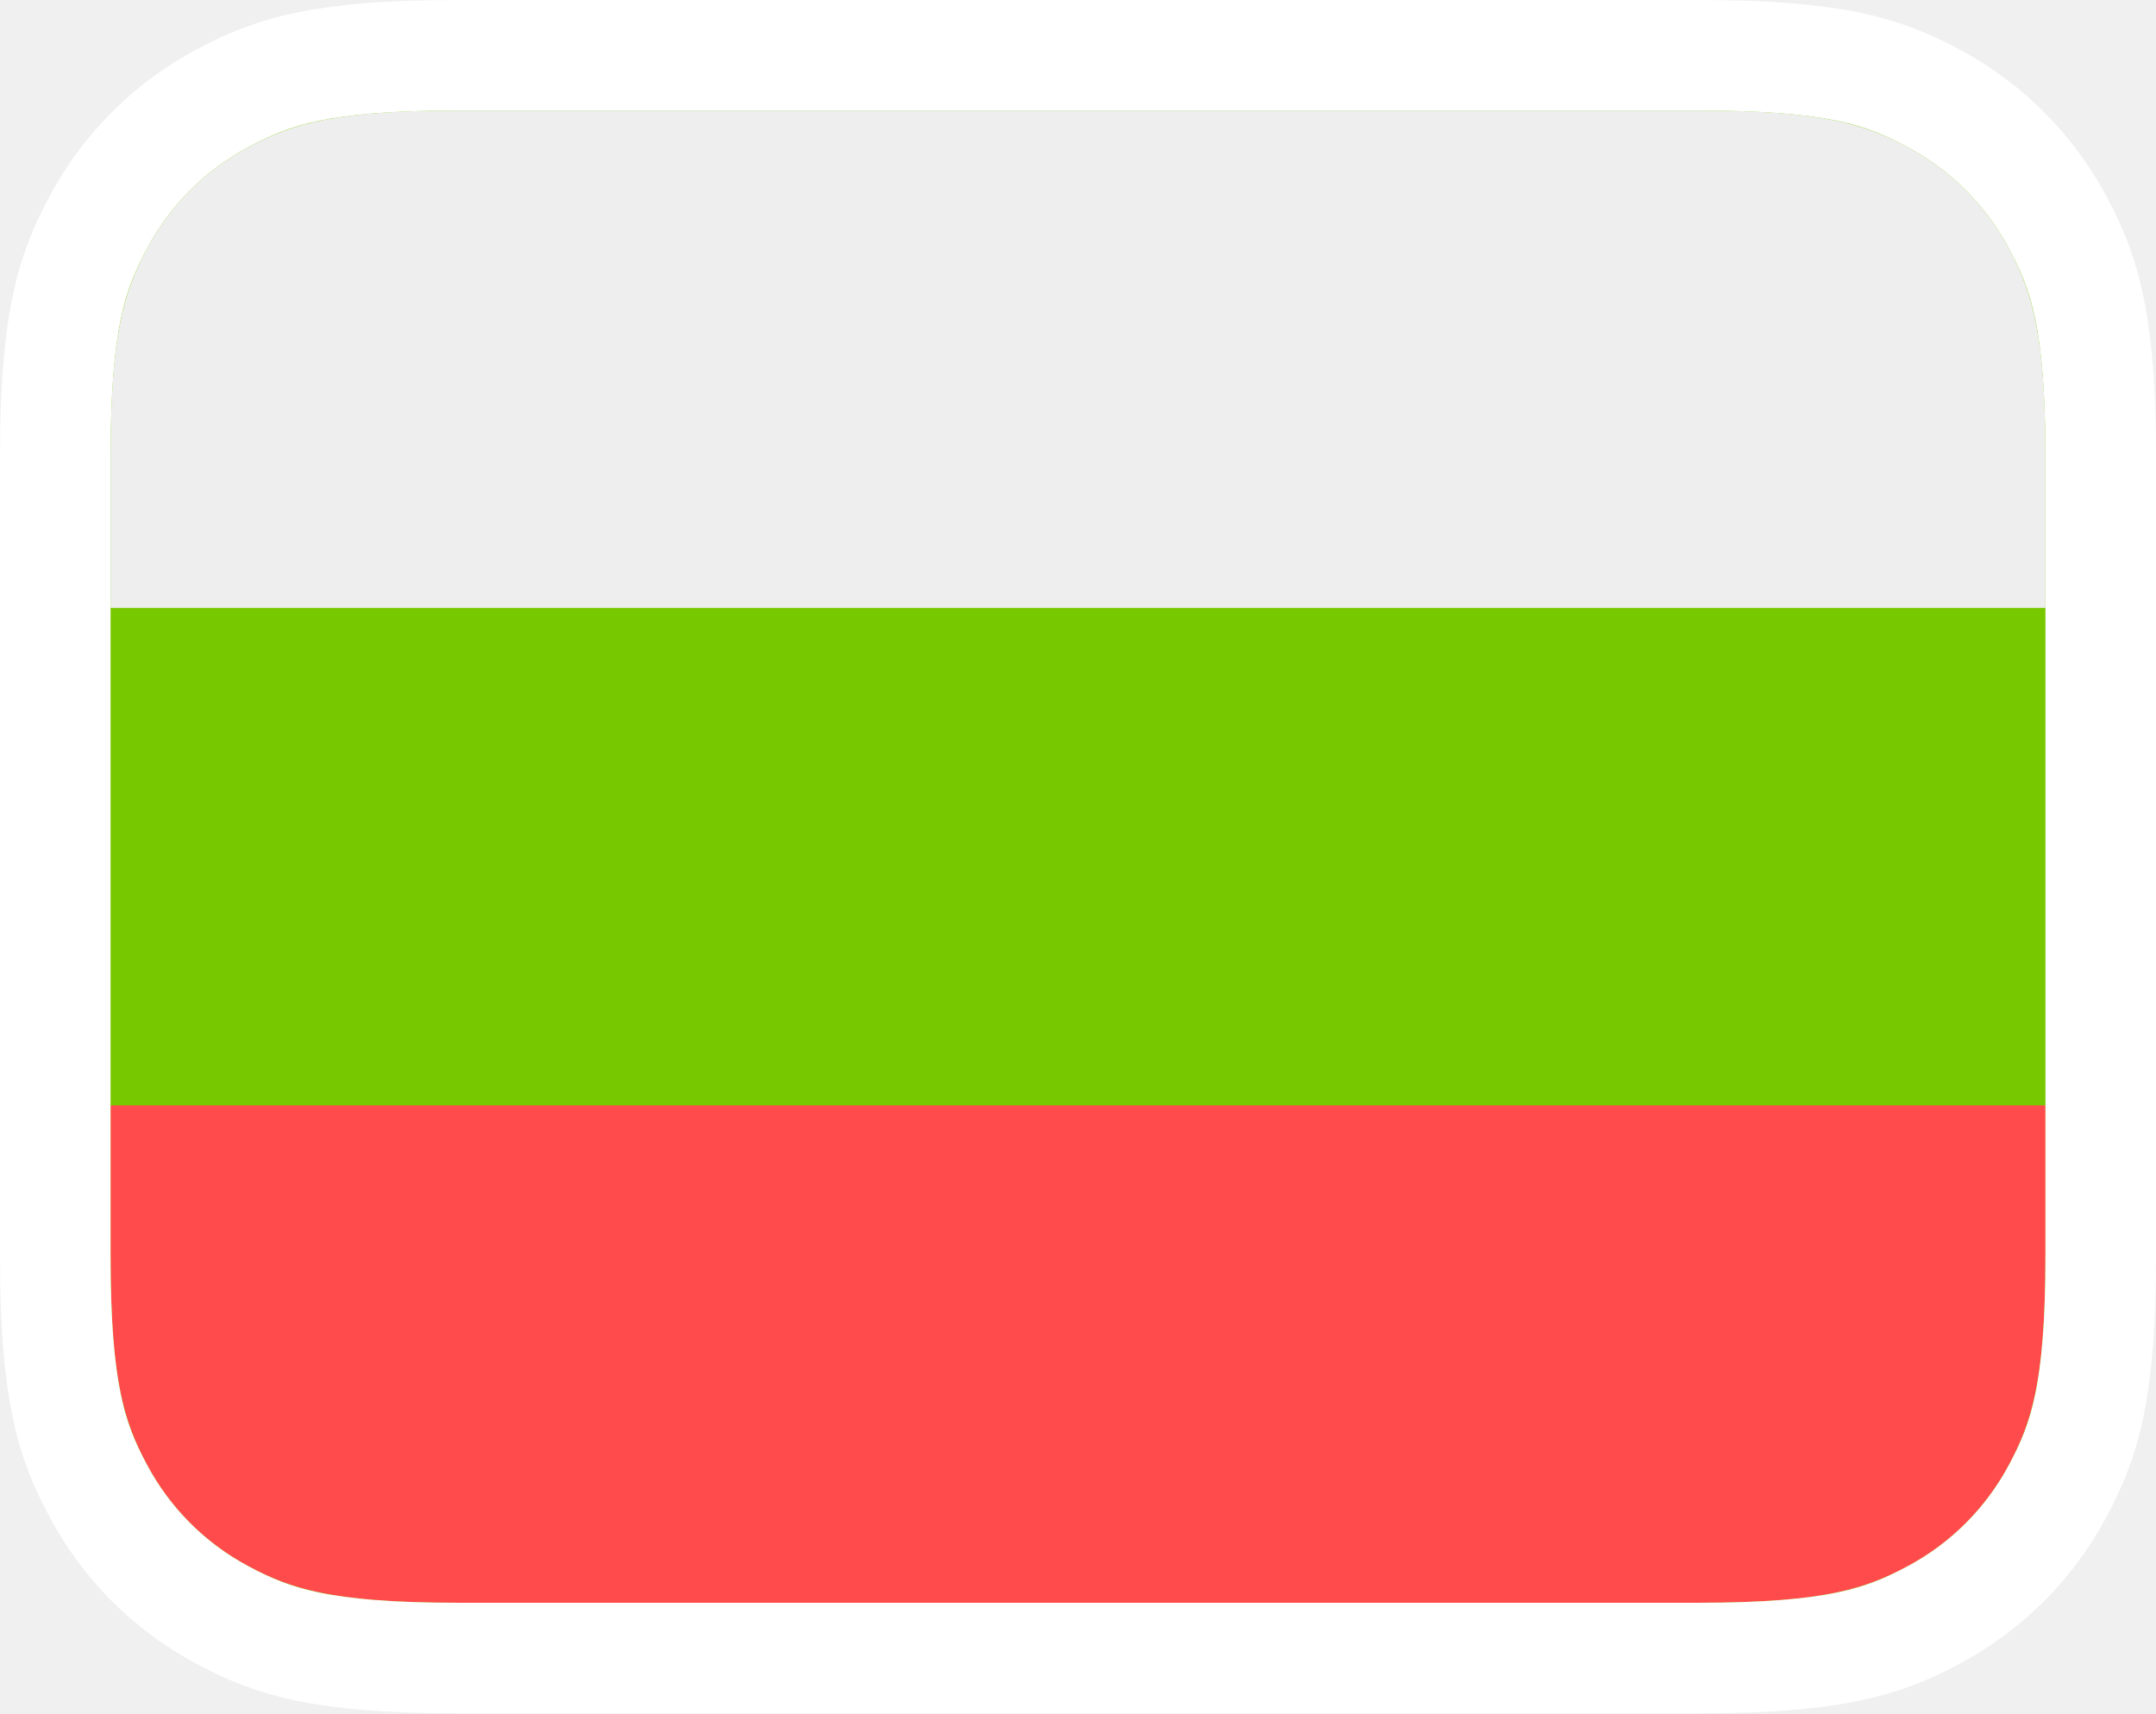
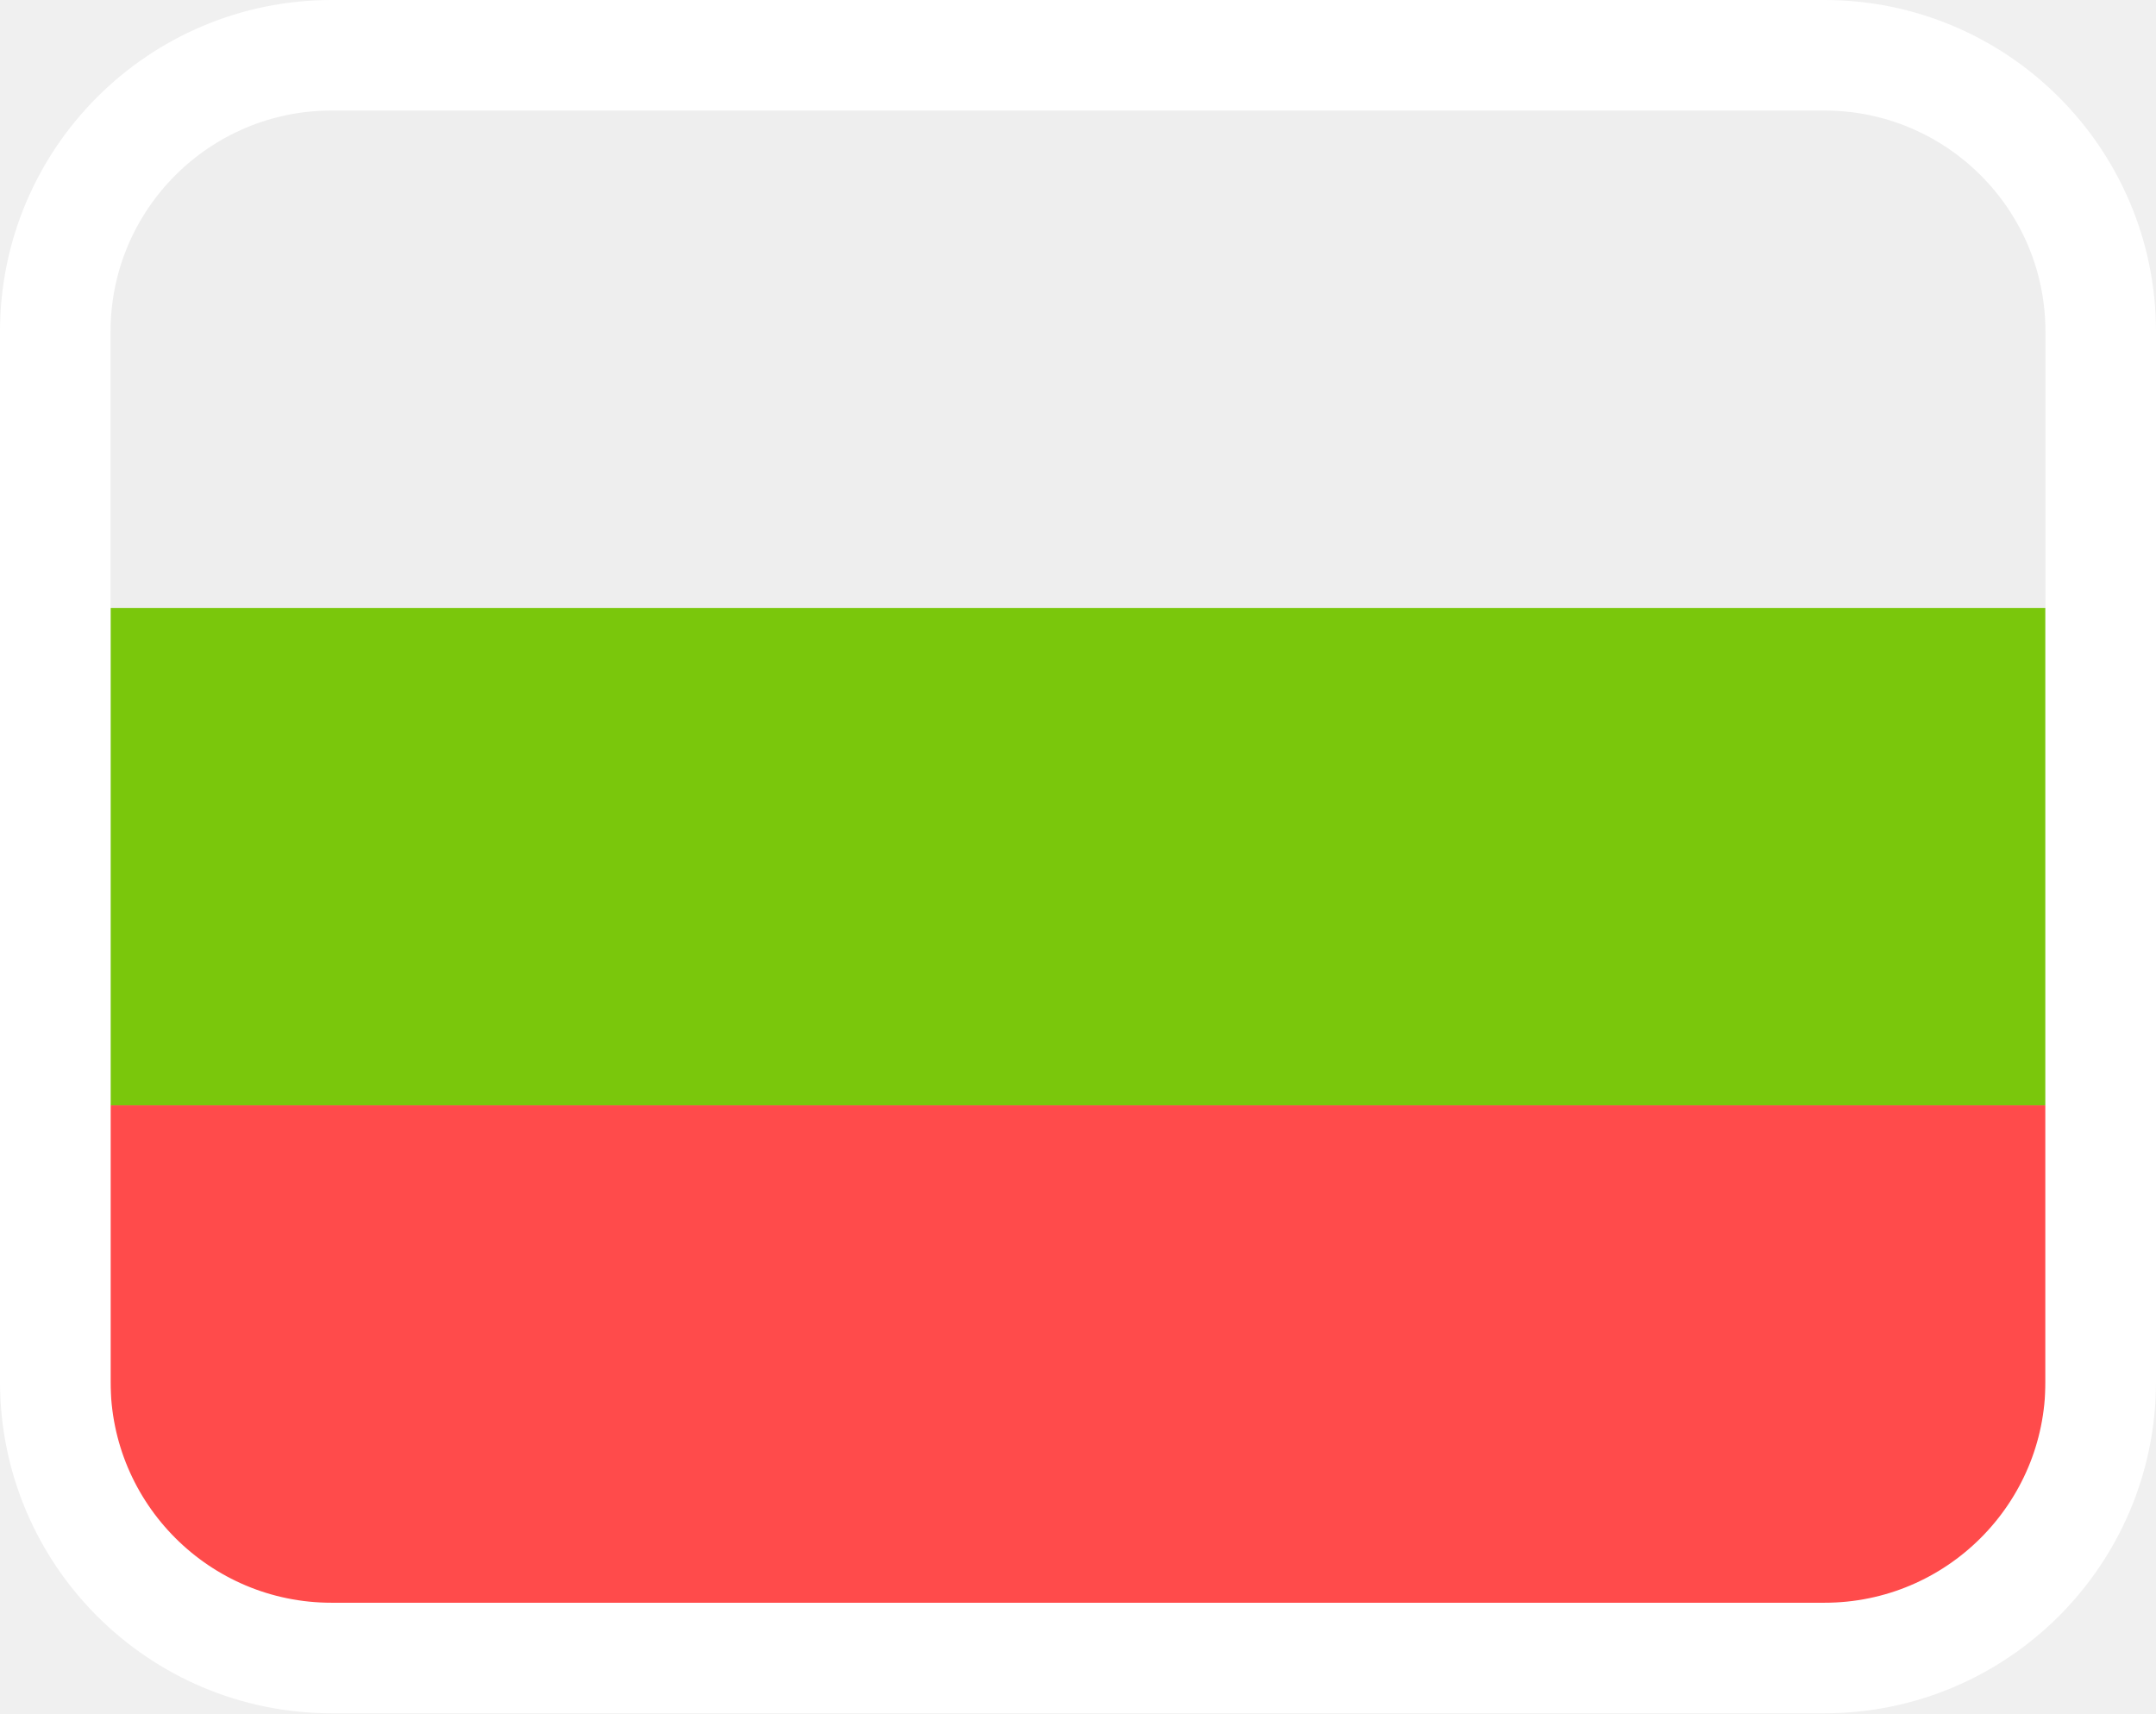
<svg xmlns="http://www.w3.org/2000/svg" width="78" height="62">
-   <path d="M61.437 2H16.563c-4.935 0-6.696.585-8.493 1.545A10.9 10.9 0 0 0 3.545 8.07C2.585 9.867 2 11.628 2 16.563v28.874c0 4.935.585 6.696 1.545 8.493a10.9 10.9 0 0 0 4.525 4.525c1.797.96 3.558 1.545 8.493 1.545h44.874c4.935 0 6.696-.585 8.493-1.545a10.9 10.9 0 0 0 4.525-4.525c.96-1.797 1.545-3.558 1.545-8.493V16.563c0-4.935-.585-6.696-1.545-8.493a10.9 10.9 0 0 0-4.525-4.525C68.133 2.585 66.372 2 61.437 2" style="fill:#78c800;fill-opacity:1;fill-rule:nonzero;stroke:none;stroke-width:4" />
-   <path d="M74 40v5.437c0 4.368-.455 5.953-1.309 7.55a8.9 8.9 0 0 1-3.704 3.704C67.39 57.545 65.805 58 61.437 58H16.563c-4.368 0-5.953-.455-7.55-1.309a8.9 8.9 0 0 1-3.704-3.704C4.455 51.39 4 49.805 4 45.437V40Z" style="fill:#ff4b4b;fill-opacity:1;fill-rule:nonzero" />
-   <path d="M16.563 4h44.874c4.368 0 5.953.455 7.55 1.309a8.9 8.9 0 0 1 3.704 3.704C73.545 10.61 74 12.195 74 16.563V22H4v-5.437c0-4.368.455-5.953 1.309-7.55A8.9 8.9 0 0 1 9.013 5.31C10.61 4.455 12.195 4 16.563 4" style="fill:#eee;fill-opacity:1;fill-rule:nonzero" />
-   <path d="M61.437 2H16.563c-4.935 0-6.696.585-8.493 1.545A10.9 10.9 0 0 0 3.545 8.07C2.585 9.867 2 11.628 2 16.563v28.874c0 4.935.585 6.696 1.545 8.493a10.9 10.9 0 0 0 4.525 4.525c1.797.96 3.558 1.545 8.493 1.545h44.874c4.935 0 6.696-.585 8.493-1.545a10.9 10.9 0 0 0 4.525-4.525c.96-1.797 1.545-3.558 1.545-8.493V16.563c0-4.935-.585-6.696-1.545-8.493a10.9 10.9 0 0 0-4.525-4.525C68.133 2.585 66.372 2 61.437 2Z" style="fill:none;fill-rule:nonzero;stroke:#fff;stroke-width:4" />
+   <rect x="4" y="4" width="70" height="18" fill="#eee" />
+   <rect x="4" y="22" width="70" height="18" fill="#7ac70c" />
+   <rect x="4" y="40" width="70" height="18" fill="#ff4b4b" />
+   <rect x="2" y="2" width="74" height="58" rx="10" fill="none" stroke="#fff" stroke-width="4" />
</svg>
